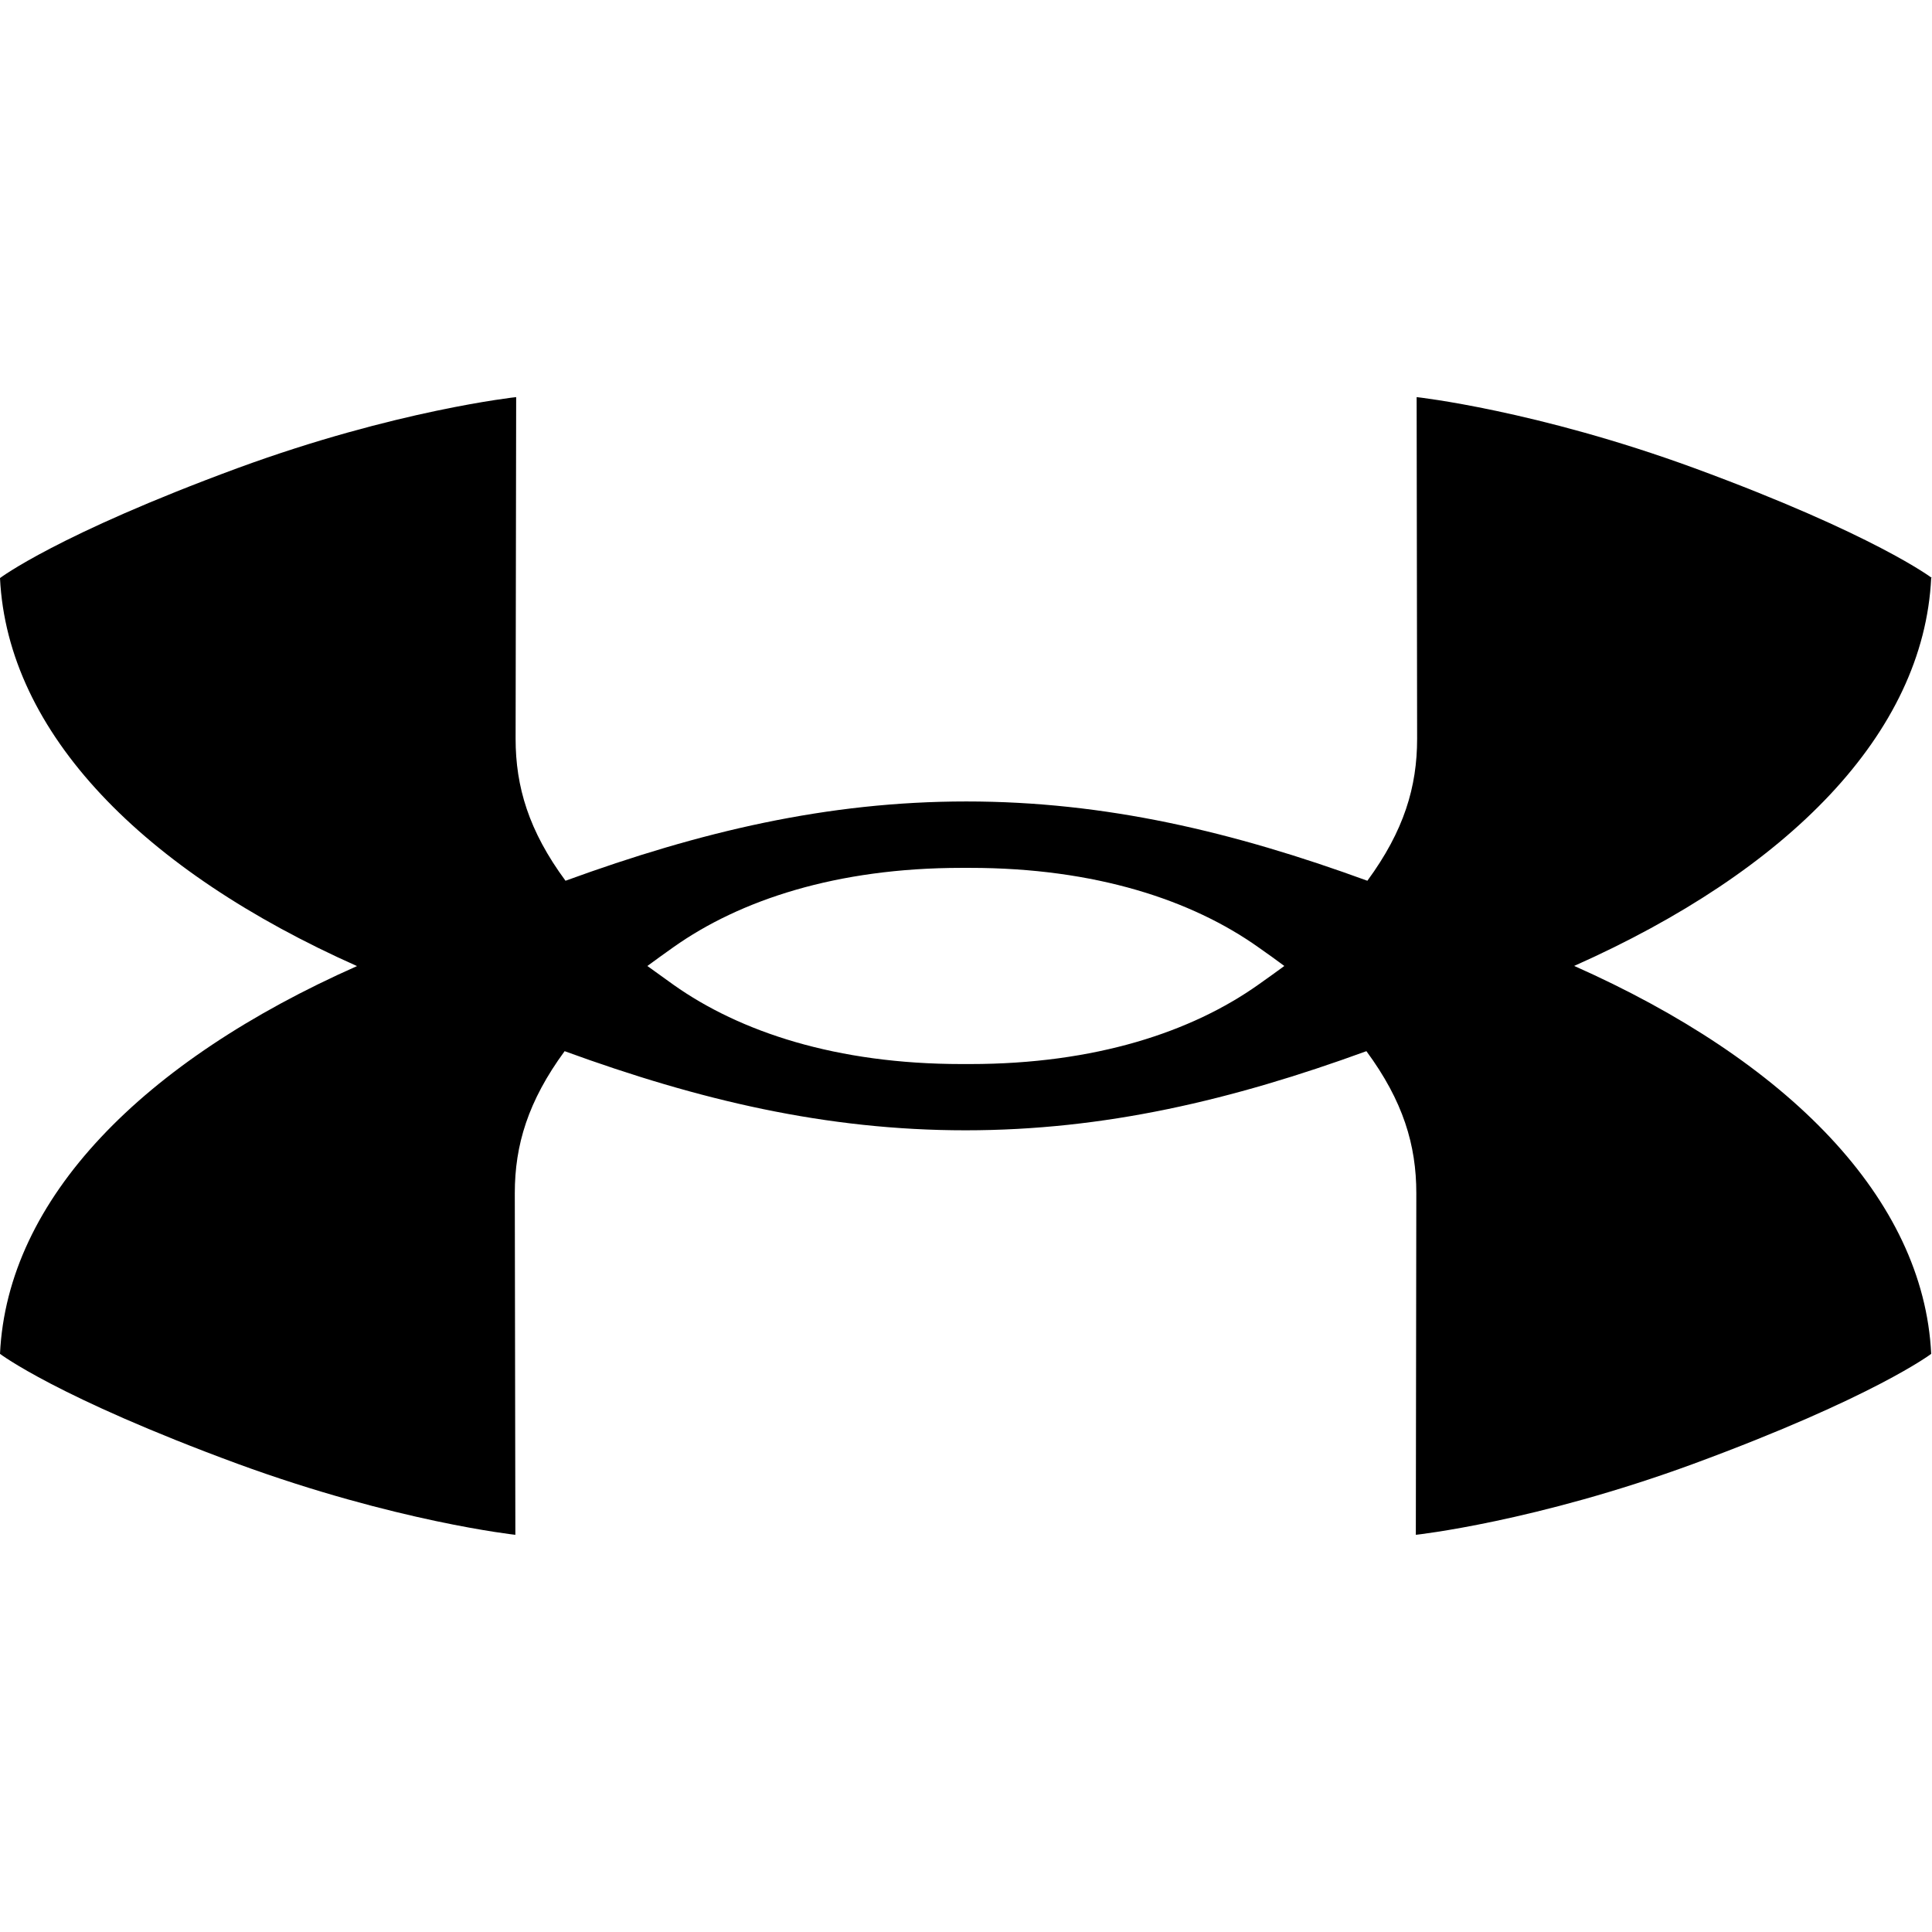
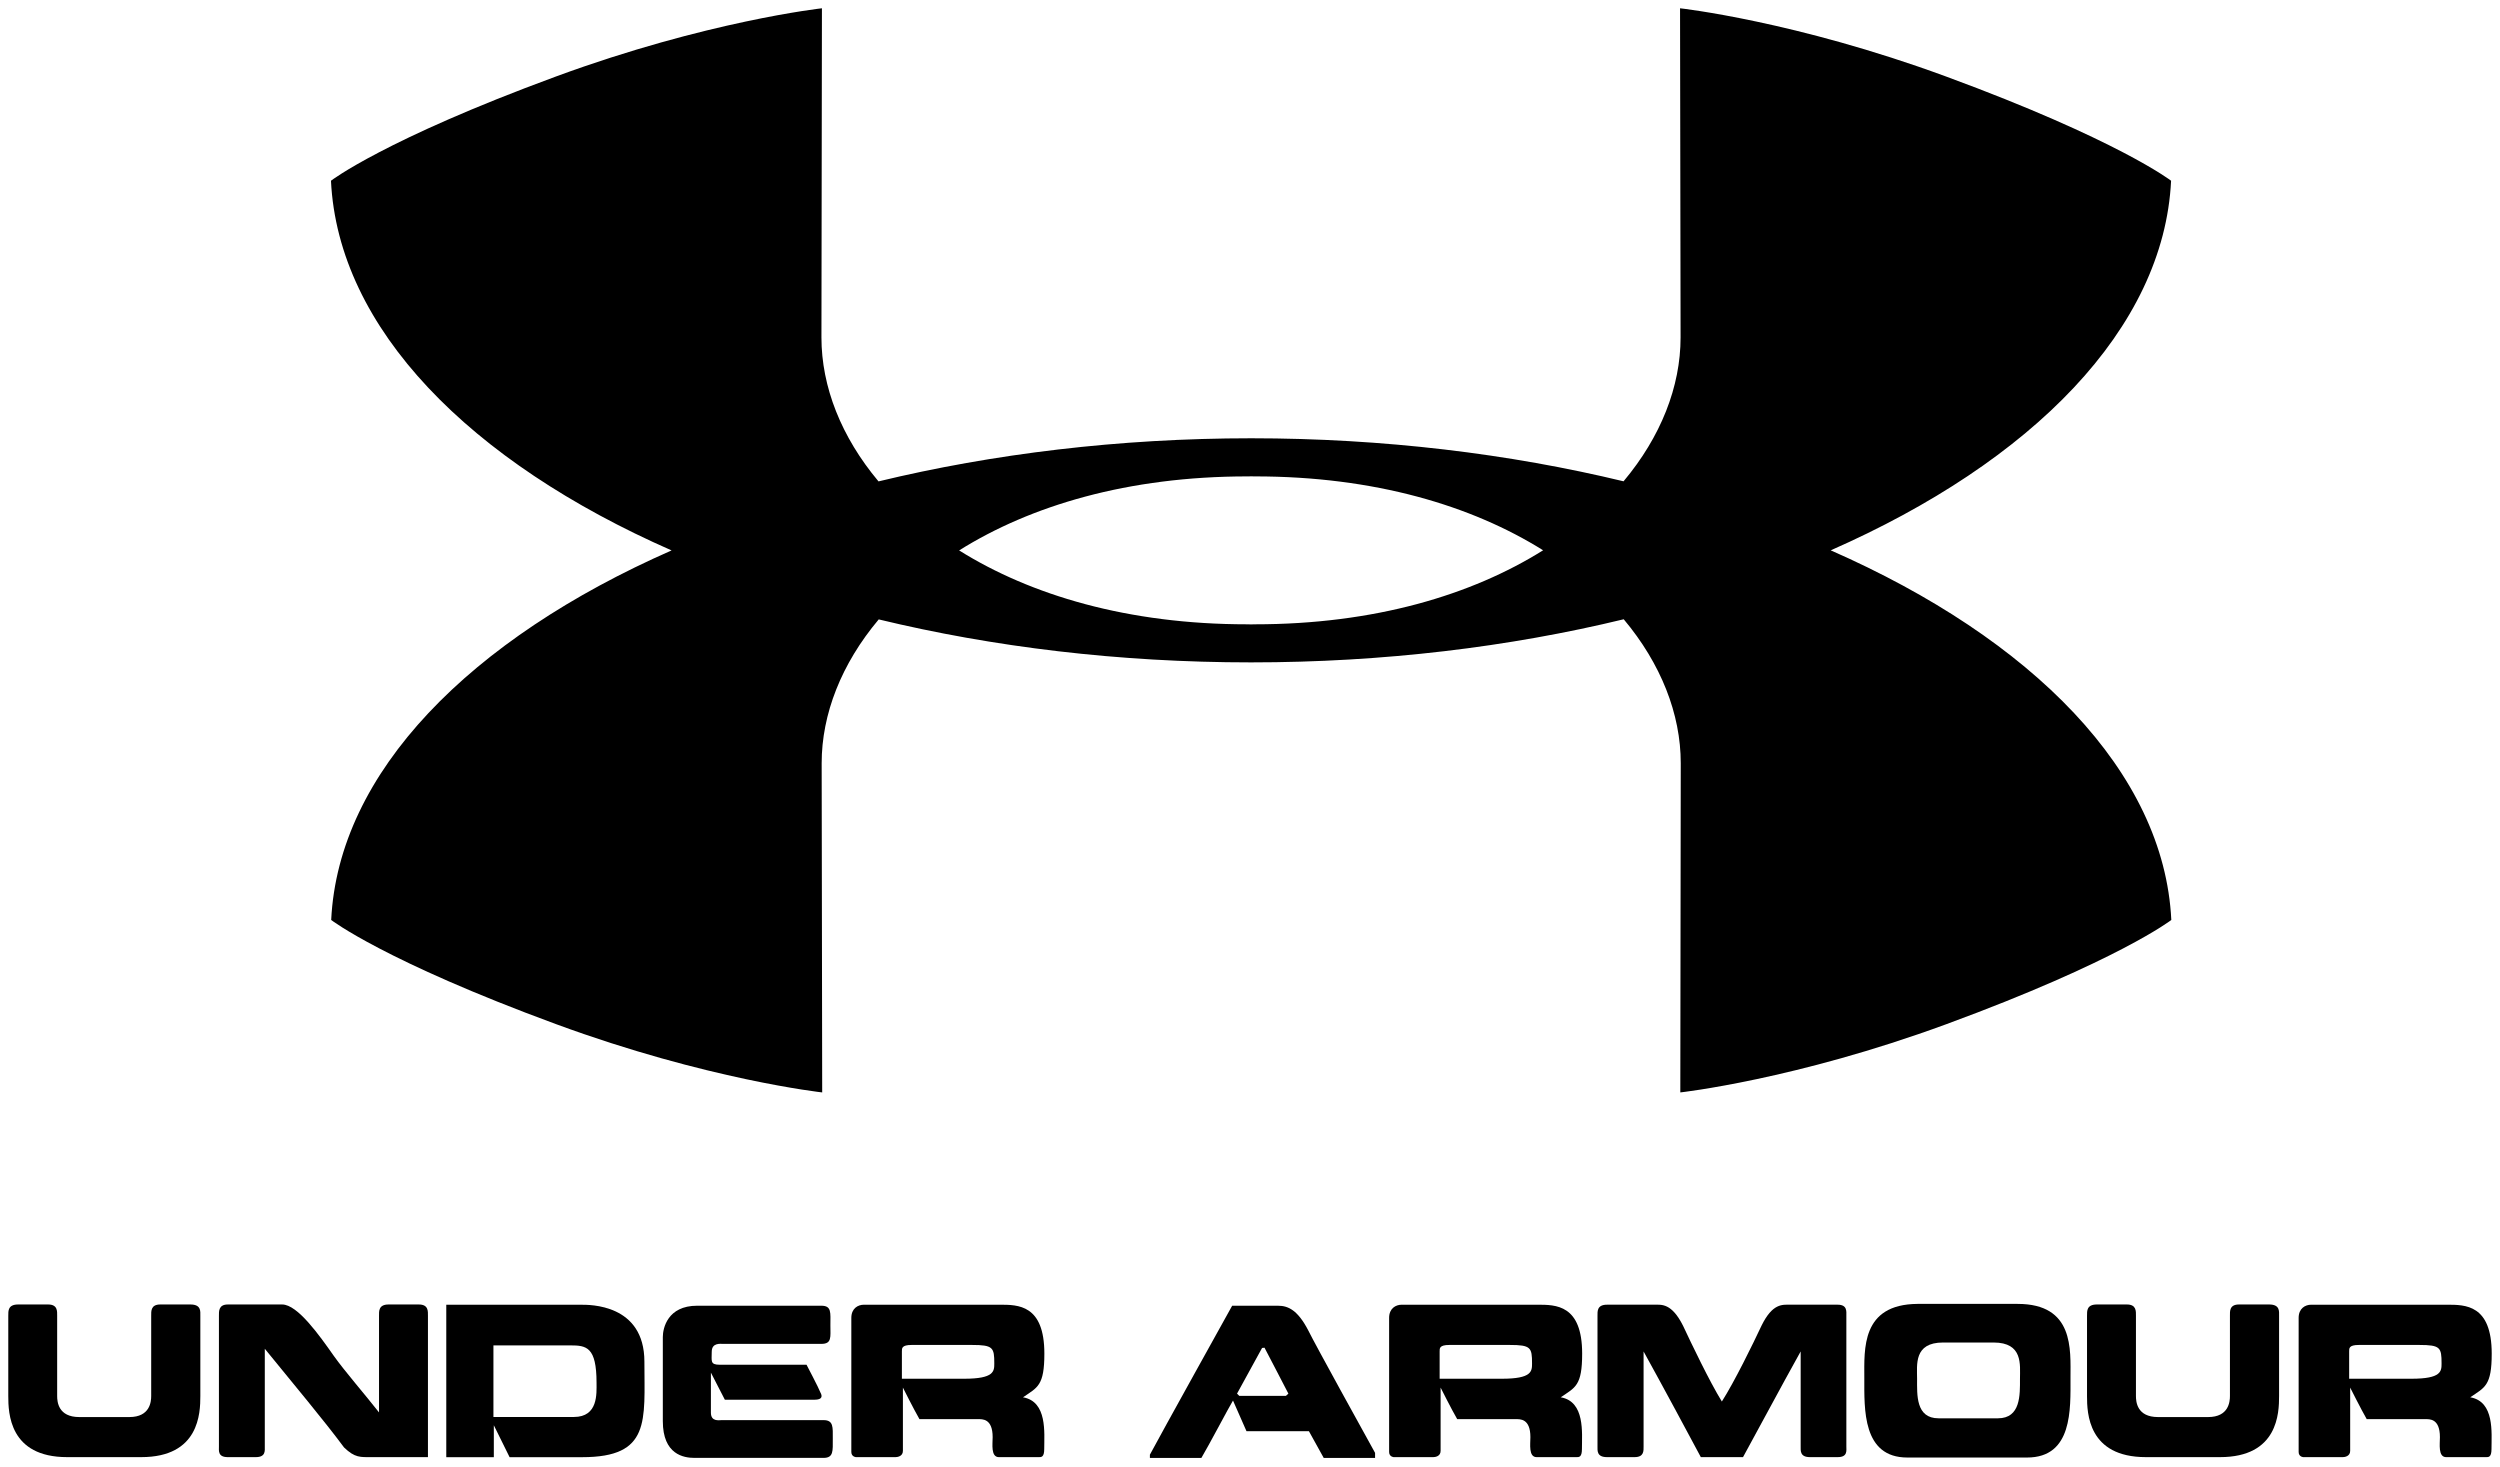
- <svg xmlns="http://www.w3.org/2000/svg" role="img" viewBox="0 0 24 24">
-   <path d="M15.954 12c-.089.066-.195.142-.324.233-.826.585-2.023.985-3.58.985h-.104c-1.556 0-2.755-.4-3.58-.985A36.43 36.43 0 018.042 12c.09-.067.196-.143.324-.234.825-.584 2.024-.985 3.58-.985h.104c1.557 0 2.756.401 3.58.985.129.09.235.167.325.234M24 7.181s-.709-.541-2.95-1.365c-1.968-.721-3.452-.883-3.452-.883l.006 4.243c0 .598-.162 1.143-.618 1.765-1.672-.61-3.254-.985-4.981-.985-1.728 0-3.308.375-4.98.985-.457-.619-.62-1.168-.62-1.765l.007-4.243s-1.494.16-3.463.883C.709 6.642 0 7.181 0 7.181c.093 1.926 1.78 3.638 4.435 4.82C1.777 13.18.09 14.887 0 16.818c0 0 .709.54 2.949 1.365 1.968.721 3.453.883 3.453.883l-.007-4.244c0-.597.164-1.143.619-1.764 1.672.61 3.252.983 4.98.983 1.727 0 3.309-.374 4.98-.983.457.62.62 1.167.62 1.764l-.006 4.244s1.484-.16 3.452-.883c2.241-.826 2.95-1.365 2.95-1.365-.093-1.927-1.78-3.64-4.435-4.819 2.657-1.182 4.343-2.888 4.435-4.82" />
+ <svg xmlns="http://www.w3.org/2000/svg" width="302" height="177.12" viewBox="0 0 302 177.118">
+   <path d="m0 0c4.553 2.003 7.526 5.011 7.688 8.348 0 0-1.202 0.926-5.083 2.354-3.408 1.254-6.008 1.541-6.008 1.541l0.012-7.435c0-1.111-0.446-2.245-1.288-3.249-2.576 0.622-5.423 0.971-8.409 0.972h-0.002c-2.988-0.001-5.838-0.351-8.417-0.974-0.842 1.004-1.289 2.139-1.289 3.251l0.011 7.435s-2.598-0.287-6.008-1.541c-3.881-1.428-5.081-2.354-5.081-2.354 0.161-3.338 3.135-6.347 7.693-8.35-4.554-2.003-7.527-5.011-7.688-8.347 0 0 1.201-0.927 5.082-2.354 3.409-1.254 6.008-1.541 6.008-1.541l-0.012 7.435c0 1.111 0.446 2.246 1.289 3.249 2.576-0.623 5.422-0.971 8.408-0.971h0.001c2.989 0 5.84 0.349 8.418 0.974 0.842-1.004 1.288-2.141 1.288-3.252l-0.01-7.435s2.599 0.287 6.008 1.541c3.881 1.427 5.082 2.354 5.082 2.354-0.162 3.338-3.136 6.347-7.693 8.349m-13.092-1.673h-0.003l-0.085 0.002c-2.696 0-4.894 0.66-6.506 1.669 1.612 1.011 3.811 1.672 6.512 1.672l0.083 0.001h0.004l0.085-0.001c2.697 0 4.894-0.66 6.506-1.669-1.612-1.01-3.811-1.672-6.511-1.672" transform="matrix(5.3483 0 0 -5.3483 221.15 66.479)" />
+   <path d="m0 0c-1.306 0-1.329 0.996-1.329 1.38v1.812c0 0.11-0.009 0.256 0.224 0.256h0.675c0.219 0 0.205-0.156 0.205-0.256v-1.812c0-0.129 0.024-0.475 0.499-0.475h1.132c0.466 0 0.493 0.346 0.493 0.475v1.812c0 0.1-0.013 0.256 0.205 0.256h0.68c0.247 0 0.225-0.156 0.225-0.256v-1.812c0-0.384-0.023-1.38-1.334-1.38" transform="matrix(5.3483 0 0 -5.3483 8.1081 176.02)" />
+   <path d="m0 0c-0.461 0.621-1.119 1.403-1.79 2.229v-2.206c0-0.096 0.024-0.242-0.205-0.242h-0.63c-0.228 0-0.201 0.146-0.201 0.242v2.95c0 0.1-0.01 0.256 0.201 0.256h1.228c0.347 0 0.841-0.699 1.165-1.16 0.25-0.352 0.712-0.881 1.022-1.278v2.182c0 0.1-0.014 0.256 0.215 0.256h0.684c0.22 0 0.206-0.156 0.206-0.256v-3.192h-1.26c-0.27 0-0.389-0.018-0.635 0.219" transform="matrix(5.3483 0 0 -5.3483 41.561 174.85)" />
+   <path d="m0 0c0.552 0 0.512 0.53 0.512 0.772 0 0.813-0.229 0.845-0.594 0.845h-1.735v-1.617h1.817zm-2.882-0.908v3.443h3.043c0.186 0 1.432 0.022 1.432-1.287 0-1.339 0.146-2.156-1.405-2.156h-1.64l-0.356 0.721v-0.721" transform="matrix(5.3483 0 0 -5.3483 69.324 171.17)" />
+   <path d="m0 0h2.803c0.238 0 0.206-0.155 0.206-0.443 0-0.268 0.036-0.419-0.206-0.419h-2.215c-0.059 0-0.259 0.032-0.259-0.178s-0.041-0.293 0.182-0.293h1.959s0.283-0.539 0.315-0.63c0.046-0.082 0.041-0.16-0.132-0.16h-2.028l-0.315 0.612v-0.904c0-0.21 0.188-0.169 0.242-0.169h2.301c0.229 0 0.21-0.159 0.21-0.419 0-0.28 0.019-0.434-0.21-0.434h-2.913c-0.242 0-0.716 0.073-0.716 0.83v1.9c0 0.196 0.105 0.707 0.776 0.707" transform="matrix(5.3483 0 0 -5.3483 84.219 157.73)" />
+   <path d="m0 0h-1.365c-0.227 0-0.219-0.078-0.219-0.147v-0.616h1.406c0.681 0 0.681 0.17 0.681 0.348 0 0.356-0.027 0.415-0.503 0.415m-2.442 0.909h3.068c0.411 0 1.008 0.004 1.008-1.105 0-0.726-0.154-0.762-0.483-0.986 0.553-0.096 0.48-0.803 0.48-1.169 0-0.187-0.068-0.183-0.124-0.183h-0.899c-0.188 0-0.142 0.297-0.142 0.452 0 0.425-0.237 0.406-0.329 0.406h-1.324c-0.127 0.22-0.374 0.713-0.374 0.713v-1.429c0-0.124-0.124-0.142-0.169-0.142h-0.903c0.049 0-0.093-0.009-0.093 0.115v3.031c0 0.215 0.151 0.297 0.284 0.297" transform="matrix(5.3483 0 0 -5.3483 117.42 162.47)" />
+   <path d="m0 0-0.566-1.032 0.05-0.05h1.055l0.055 0.05c-0.037 0.078-0.493 0.945-0.539 1.037l-0.055-0.005m0.365 0.953c0.224 0 0.442-0.1 0.68-0.561 0.161-0.328 1.275-2.341 1.507-2.762v-0.114h-1.16l-0.334 0.603h-1.41s-0.237 0.543-0.305 0.693c-0.087-0.141-0.553-1.027-0.714-1.296h-1.163v0.073c0.237 0.447 1.858 3.364 1.858 3.364" transform="matrix(5.3483 0 0 -5.3483 152.46 162.83)" />
+   <path d="m0 0h-1.365c-0.228 0-0.219-0.078-0.219-0.147v-0.616h1.406c0.681 0 0.681 0.17 0.681 0.348 0 0.356-0.027 0.415-0.503 0.415m-2.442 0.909h3.068c0.411 0 1.009 0.004 1.009-1.105 0-0.726-0.154-0.762-0.484-0.986 0.552-0.096 0.479-0.803 0.479-1.169 0-0.187-0.068-0.183-0.123-0.183h-0.899c-0.188 0-0.142 0.297-0.142 0.452 0 0.425-0.237 0.406-0.329 0.406h-1.324c-0.128 0.22-0.375 0.713-0.375 0.713v-1.429c0-0.124-0.122-0.142-0.168-0.142h-0.904c0.05 0-0.091-0.009-0.091 0.115v3.031c0 0.215 0.151 0.297 0.283 0.297" transform="matrix(5.3483 0 0 -5.3483 182.38 162.47)" />
+   <path d="m0 0c-0.229 0.429-0.864 1.612-1.293 2.387v-2.145c0-0.096 0.013-0.242-0.204-0.242h-0.622c-0.233 0-0.215 0.146-0.215 0.242v2.95c0 0.1-0.013 0.251 0.215 0.251h1.073c0.16 0 0.387 0.037 0.644-0.475 0.192-0.41 0.599-1.261 0.877-1.712 0.287 0.451 0.703 1.302 0.895 1.712 0.251 0.512 0.474 0.475 0.652 0.475h1.068c0.22 0 0.197-0.151 0.197-0.251v-2.95c0-0.096 0.031-0.242-0.197-0.242h-0.625c-0.228 0-0.21 0.146-0.21 0.242v2.145c-0.433-0.775-1.064-1.958-1.302-2.387" transform="matrix(5.3483 0 0 -5.3483 205.46 176.02)" />
+   <path d="m0 0c0.517 0 0.498 0.533 0.498 0.89 0 0.32 0.073 0.822-0.598 0.822h-1.138c-0.666 0-0.588-0.502-0.588-0.822 0-0.357-0.032-0.89 0.484-0.89h1.342zm-2.045-0.886c-1.018 0-0.973 1.092-0.973 1.798 0 0.649-0.073 1.662 1.201 1.672h2.261c1.278 0 1.195-1.027 1.195-1.672 0-0.706 0.051-1.798-0.982-1.798" transform="matrix(5.3483 0 0 -5.3483 241.35 171.33)" />
+   <path d="m0 0c-1.307 0-1.329 0.996-1.329 1.38v1.812c0 0.11-0.009 0.256 0.224 0.256h0.676c0.218 0 0.205-0.156 0.205-0.256v-1.812c0-0.129 0.023-0.475 0.498-0.475h1.132c0.466 0 0.493 0.346 0.493 0.475v1.812c0 0.1-0.014 0.256 0.205 0.256h0.68c0.247 0 0.225-0.156 0.225-0.256v-1.812c0-0.384-0.023-1.38-1.334-1.38" transform="matrix(5.3483 0 0 -5.3483 259.22 176.02)" />
+   <path d="m0 0h-1.365c-0.228 0-0.219-0.078-0.219-0.147v-0.616h1.406c0.681 0 0.681 0.17 0.681 0.348 0 0.356-0.027 0.415-0.503 0.415m-2.443 0.909h3.069c0.411 0 1.01 0.004 1.01-1.105 0-0.726-0.156-0.762-0.485-0.986 0.553-0.096 0.48-0.803 0.48-1.169 0-0.187-0.068-0.183-0.124-0.183h-0.899c-0.187 0-0.142 0.297-0.142 0.452 0 0.425-0.237 0.406-0.328 0.406h-1.325c-0.127 0.22-0.374 0.713-0.374 0.713v-1.429c0-0.124-0.124-0.142-0.169-0.142h-0.903c0.049 0-0.092-0.009-0.092 0.115v3.031c0 0.215 0.151 0.297 0.282 0.297" transform="matrix(5.3483 0 0 -5.3483 292.25 162.47)" />
</svg>
